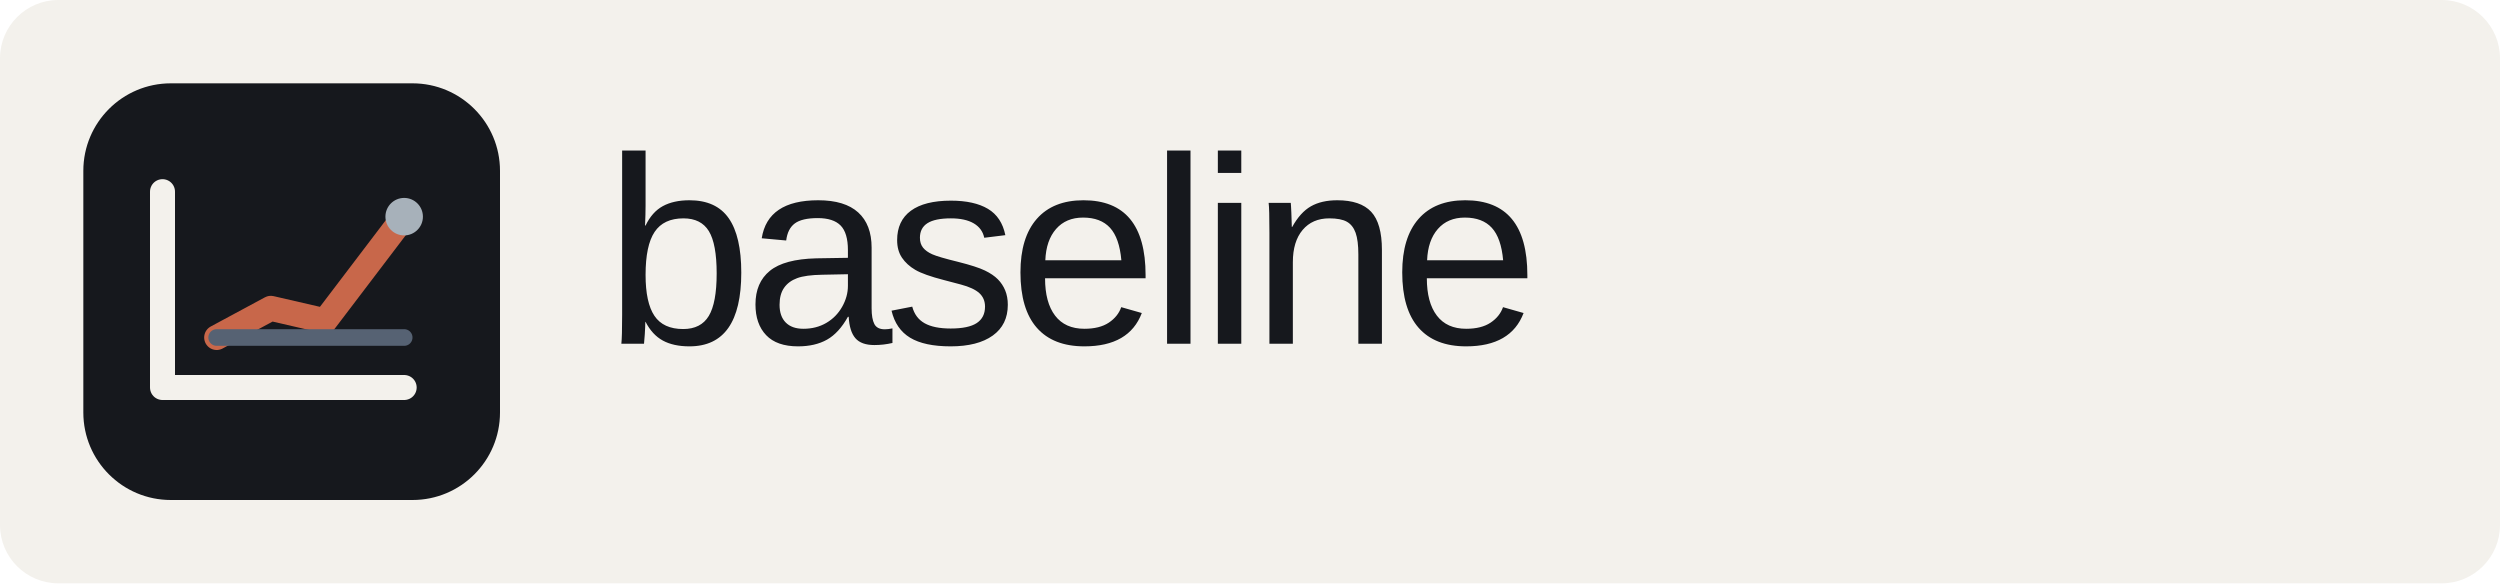
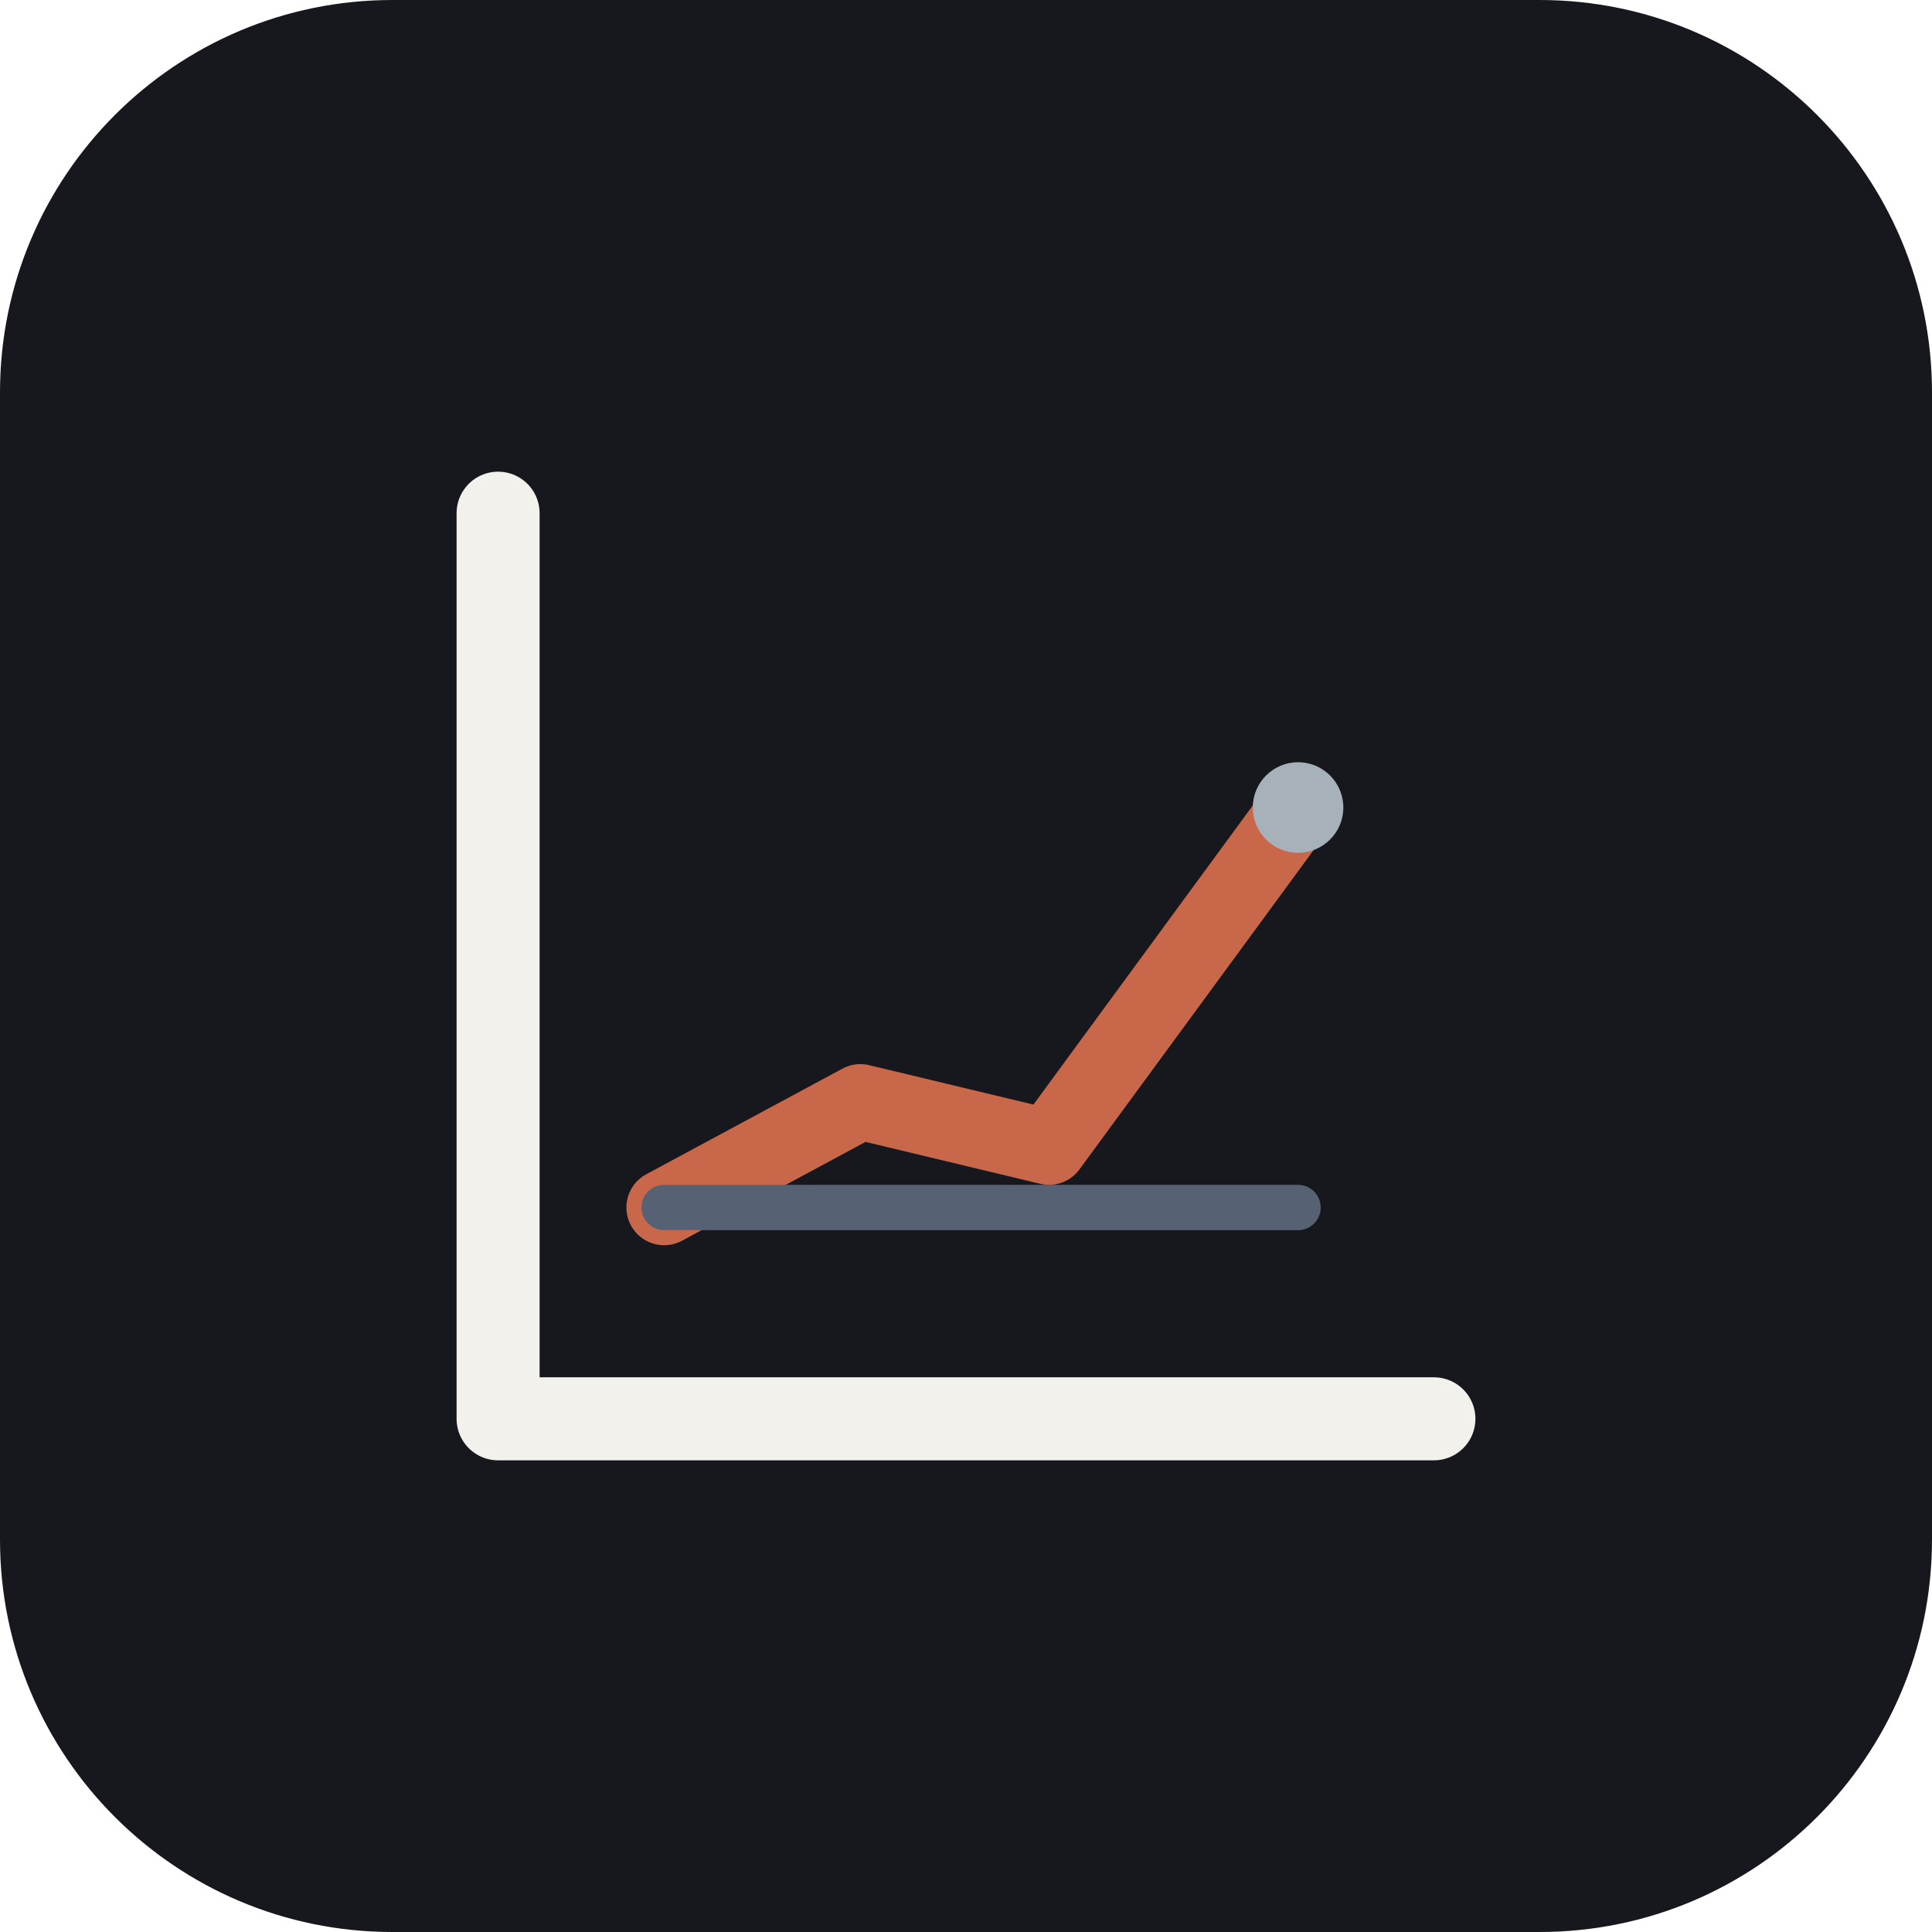
- <svg xmlns="http://www.w3.org/2000/svg" width="1200" height="280" viewBox="0 0 1200 280" fill="none">
-   <rect width="1200" height="280" rx="28" fill="#F3F1EC" />
-   <rect x="40" y="40" width="200" height="200" rx="42" fill="#16181D" />
-   <path d="M78 92V186H194" stroke="#F3F1EC" stroke-width="12" stroke-linecap="round" stroke-linejoin="round" />
-   <path d="M104 162L130 148L156 154L194 104" stroke="#C8674A" stroke-width="12" stroke-linecap="round" stroke-linejoin="round" />
-   <circle cx="194" cy="104" r="9" fill="#A7B1BA" />
-   <path d="M104 162H194" stroke="#566273" stroke-width="8" stroke-linecap="round" />
-   <text x="290" y="165" fill="#16181D" font-family="'Untitled Sans', 'Helvetica Neue', Arial, sans-serif" font-size="128" font-weight="500" letter-spacing="-4">baseline</text>
+ <svg xmlns="http://www.w3.org/2000/svg" width="512" height="512" viewBox="0 0 512 512" fill="none">
+   <rect width="512" height="512" rx="104" fill="#16181D" />
+   <path d="M132 136V376H380" stroke="#F3F1EC" stroke-width="22" stroke-linecap="round" stroke-linejoin="round" />
+   <path d="M176 320L228 292L278 304L344 214" stroke="#C8674A" stroke-width="20" stroke-linecap="round" stroke-linejoin="round" />
+   <circle cx="344" cy="214" r="12" fill="#A7B1BA" />
+   <path d="M176 320H344" stroke="#566273" stroke-width="12" stroke-linecap="round" />
</svg>
